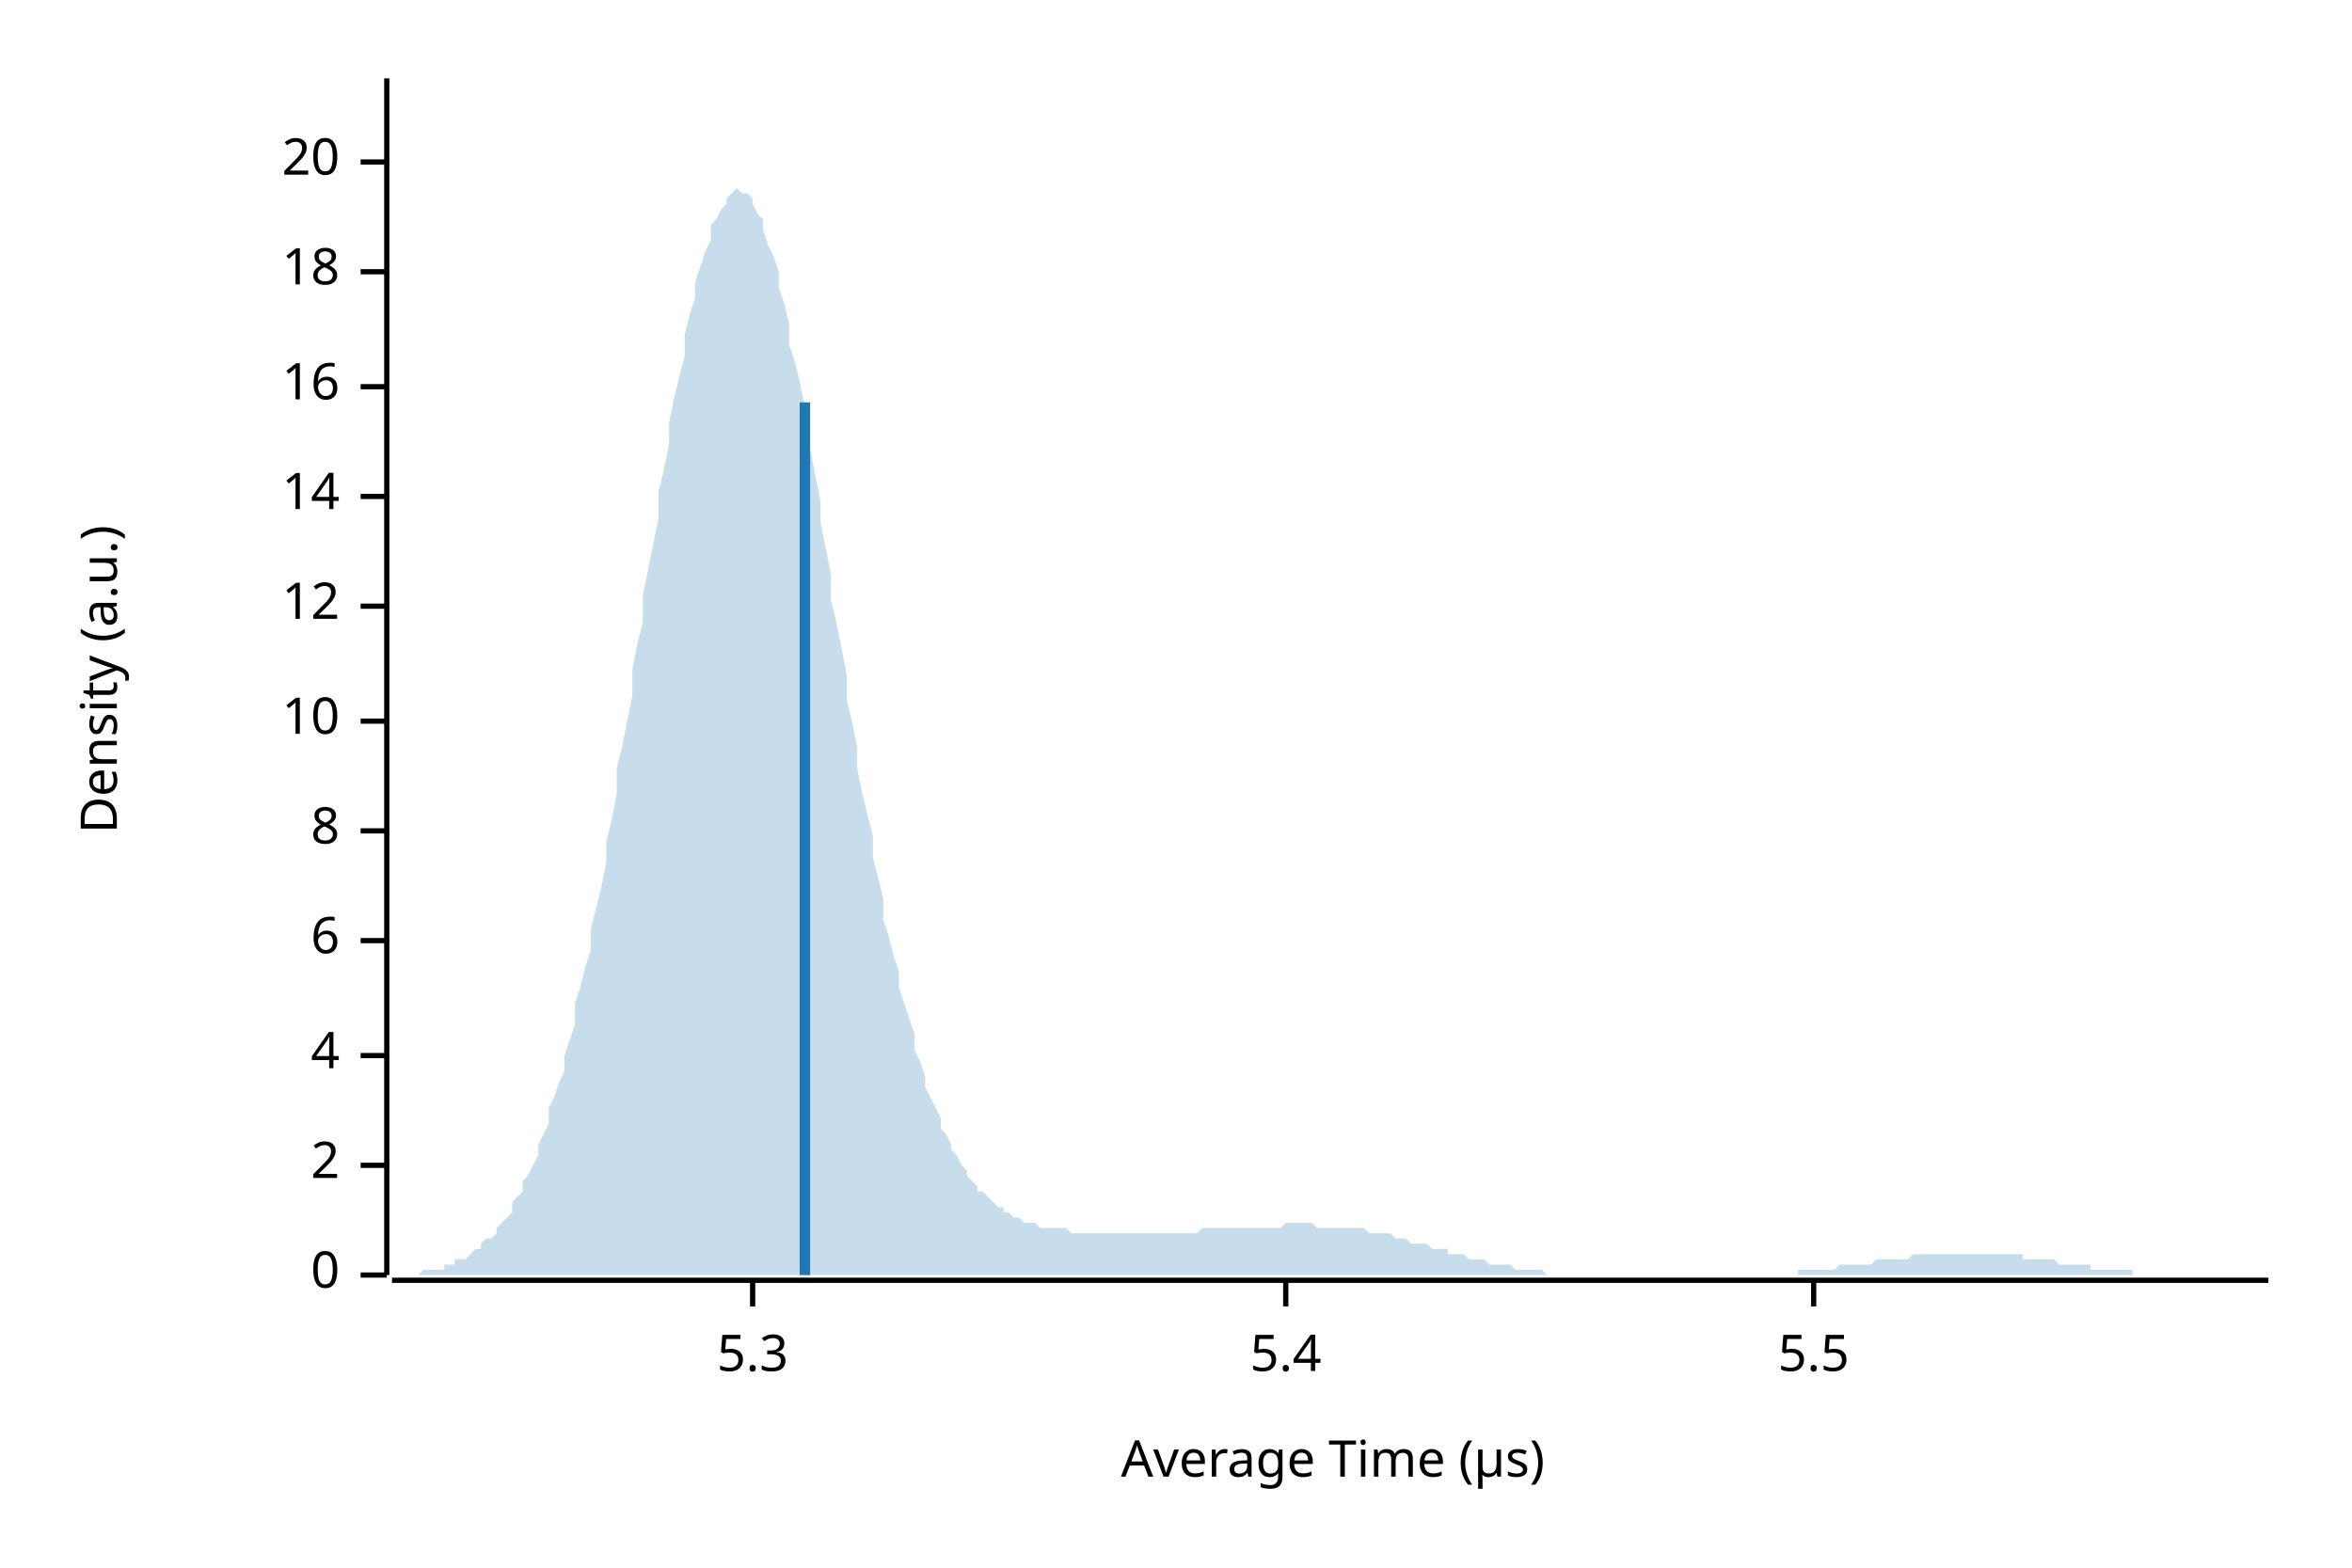
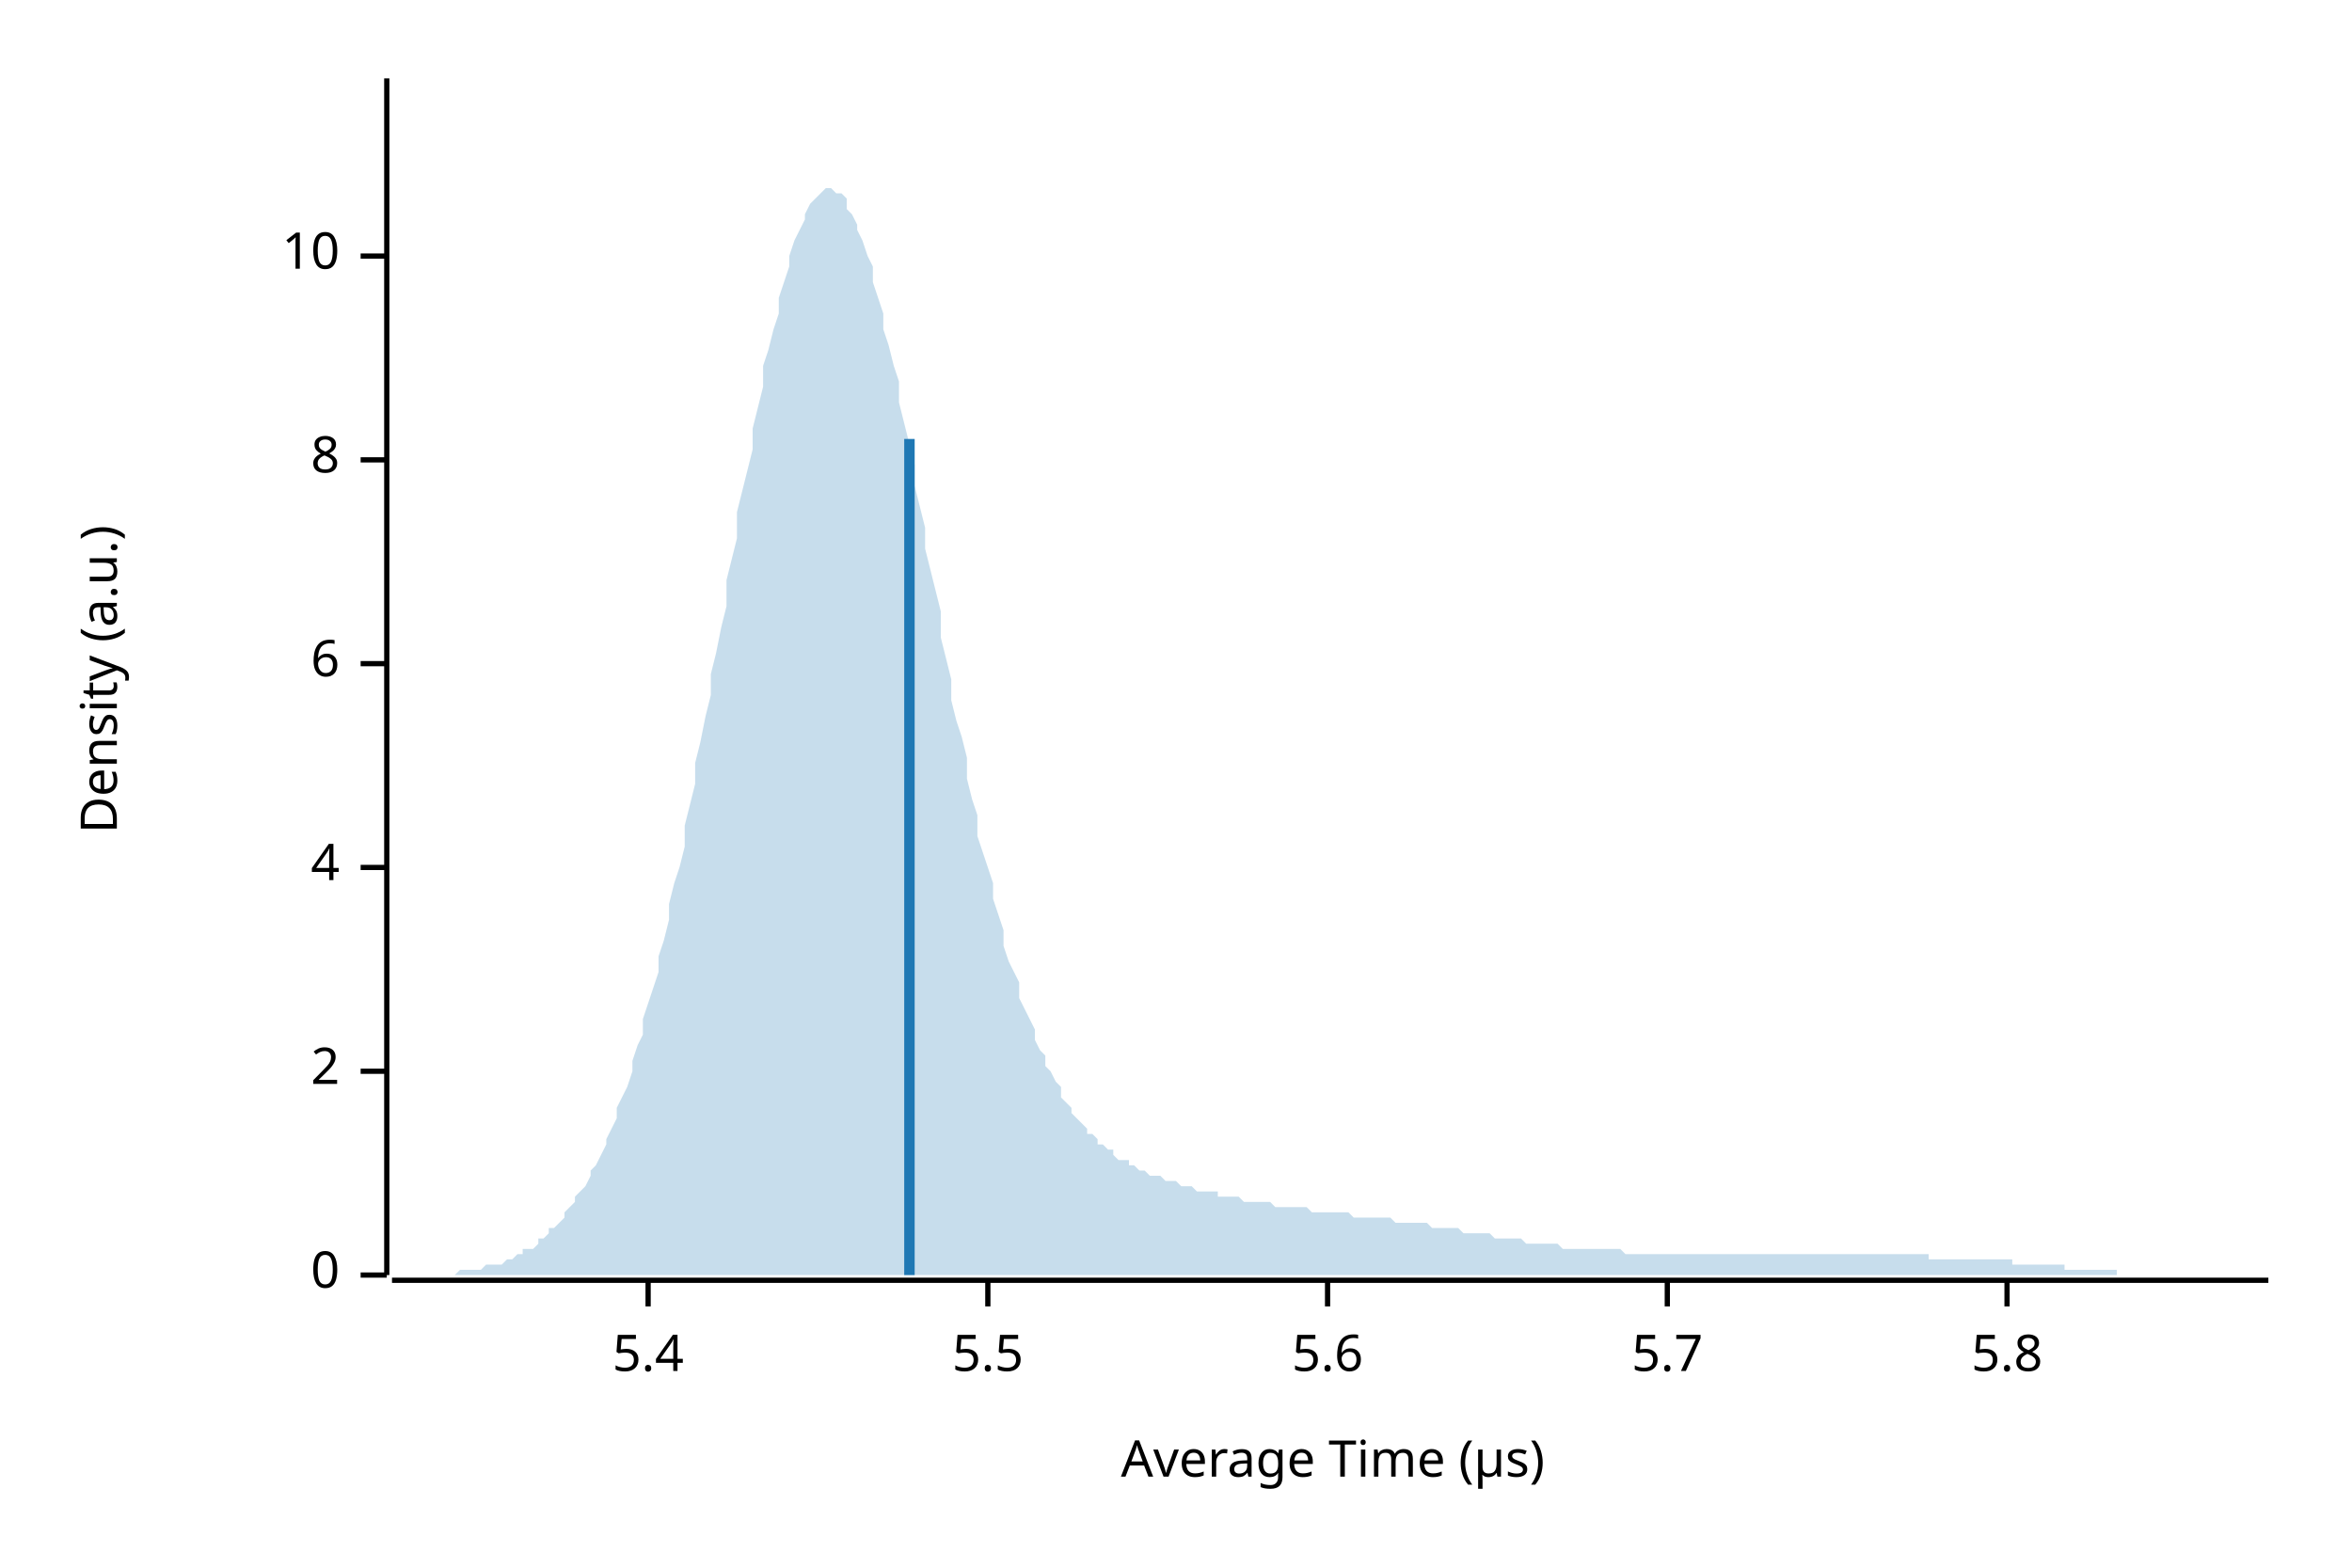
<svg xmlns="http://www.w3.org/2000/svg" width="450" height="300" viewBox="0 0 450 300">
  <text x="15" y="130" dy="0.76em" text-anchor="middle" font-family="sans-serif" font-size="9.677" opacity="1" fill="#000000" transform="rotate(270, 15, 130)">
Density (a.u.)
</text>
  <text x="255" y="285" dy="-0.5ex" text-anchor="middle" font-family="sans-serif" font-size="9.677" opacity="1" fill="#000000">
Average Time (µs)
</text>
  <polyline fill="none" opacity="1" stroke="#000000" stroke-width="1" points="74,15 74,244 " />
  <text x="65" y="244" dy="0.5ex" text-anchor="end" font-family="sans-serif" font-size="9.677" opacity="1" fill="#000000">
0
</text>
  <polyline fill="none" opacity="1" stroke="#000000" stroke-width="1" points="69,244 74,244 " />
-   <text x="65" y="223" dy="0.5ex" text-anchor="end" font-family="sans-serif" font-size="9.677" opacity="1" fill="#000000">
+   <text x="65" y="205" dy="0.5ex" text-anchor="end" font-family="sans-serif" font-size="9.677" opacity="1" fill="#000000">
2
</text>
-   <polyline fill="none" opacity="1" stroke="#000000" stroke-width="1" points="69,223 74,223 " />
-   <text x="65" y="202" dy="0.5ex" text-anchor="end" font-family="sans-serif" font-size="9.677" opacity="1" fill="#000000">
+   <polyline fill="none" opacity="1" stroke="#000000" stroke-width="1" points="69,205 74,205 " />
+   <text x="65" y="166" dy="0.5ex" text-anchor="end" font-family="sans-serif" font-size="9.677" opacity="1" fill="#000000">
4
</text>
-   <polyline fill="none" opacity="1" stroke="#000000" stroke-width="1" points="69,202 74,202 " />
-   <text x="65" y="180" dy="0.5ex" text-anchor="end" font-family="sans-serif" font-size="9.677" opacity="1" fill="#000000">
+   <polyline fill="none" opacity="1" stroke="#000000" stroke-width="1" points="69,166 74,166 " />
+   <text x="65" y="127" dy="0.5ex" text-anchor="end" font-family="sans-serif" font-size="9.677" opacity="1" fill="#000000">
6
</text>
-   <polyline fill="none" opacity="1" stroke="#000000" stroke-width="1" points="69,180 74,180 " />
-   <text x="65" y="159" dy="0.5ex" text-anchor="end" font-family="sans-serif" font-size="9.677" opacity="1" fill="#000000">
+   <polyline fill="none" opacity="1" stroke="#000000" stroke-width="1" points="69,127 74,127 " />
+   <text x="65" y="88" dy="0.5ex" text-anchor="end" font-family="sans-serif" font-size="9.677" opacity="1" fill="#000000">
8
</text>
-   <polyline fill="none" opacity="1" stroke="#000000" stroke-width="1" points="69,159 74,159 " />
-   <text x="65" y="138" dy="0.5ex" text-anchor="end" font-family="sans-serif" font-size="9.677" opacity="1" fill="#000000">
+   <polyline fill="none" opacity="1" stroke="#000000" stroke-width="1" points="69,88 74,88 " />
+   <text x="65" y="49" dy="0.5ex" text-anchor="end" font-family="sans-serif" font-size="9.677" opacity="1" fill="#000000">
10
</text>
-   <polyline fill="none" opacity="1" stroke="#000000" stroke-width="1" points="69,138 74,138 " />
-   <text x="65" y="116" dy="0.5ex" text-anchor="end" font-family="sans-serif" font-size="9.677" opacity="1" fill="#000000">
- 12
- </text>
-   <polyline fill="none" opacity="1" stroke="#000000" stroke-width="1" points="69,116 74,116 " />
-   <text x="65" y="95" dy="0.5ex" text-anchor="end" font-family="sans-serif" font-size="9.677" opacity="1" fill="#000000">
- 14
- </text>
-   <polyline fill="none" opacity="1" stroke="#000000" stroke-width="1" points="69,95 74,95 " />
-   <text x="65" y="74" dy="0.5ex" text-anchor="end" font-family="sans-serif" font-size="9.677" opacity="1" fill="#000000">
- 16
- </text>
-   <polyline fill="none" opacity="1" stroke="#000000" stroke-width="1" points="69,74 74,74 " />
-   <text x="65" y="52" dy="0.5ex" text-anchor="end" font-family="sans-serif" font-size="9.677" opacity="1" fill="#000000">
- 18
- </text>
-   <polyline fill="none" opacity="1" stroke="#000000" stroke-width="1" points="69,52 74,52 " />
-   <text x="65" y="31" dy="0.5ex" text-anchor="end" font-family="sans-serif" font-size="9.677" opacity="1" fill="#000000">
- 20
- </text>
-   <polyline fill="none" opacity="1" stroke="#000000" stroke-width="1" points="69,31 74,31 " />
+   <polyline fill="none" opacity="1" stroke="#000000" stroke-width="1" points="69,49 74,49 " />
  <polyline fill="none" opacity="1" stroke="#000000" stroke-width="1" points="75,245 434,245 " />
-   <text x="144" y="255" dy="0.76em" text-anchor="middle" font-family="sans-serif" font-size="9.677" opacity="1" fill="#000000">
- 5.3
- </text>
-   <polyline fill="none" opacity="1" stroke="#000000" stroke-width="1" points="144,245 144,250 " />
-   <text x="246" y="255" dy="0.76em" text-anchor="middle" font-family="sans-serif" font-size="9.677" opacity="1" fill="#000000">
+   <text x="124" y="255" dy="0.76em" text-anchor="middle" font-family="sans-serif" font-size="9.677" opacity="1" fill="#000000">
5.4
</text>
-   <polyline fill="none" opacity="1" stroke="#000000" stroke-width="1" points="246,245 246,250 " />
-   <text x="347" y="255" dy="0.76em" text-anchor="middle" font-family="sans-serif" font-size="9.677" opacity="1" fill="#000000">
+   <polyline fill="none" opacity="1" stroke="#000000" stroke-width="1" points="124,245 124,250 " />
+   <text x="189" y="255" dy="0.76em" text-anchor="middle" font-family="sans-serif" font-size="9.677" opacity="1" fill="#000000">
5.5
</text>
-   <polyline fill="none" opacity="1" stroke="#000000" stroke-width="1" points="347,245 347,250 " />
-   <polygon opacity="0.25" fill="#1F78B4" points="75,244 75,244 76,244 77,244 77,244 78,244 79,244 80,244 80,244 81,243 82,243 82,243 83,243 84,243 85,243 85,242 86,242 87,242 87,241 88,241 89,241 90,240 90,240 91,239 92,239 92,238 93,237 94,237 95,236 95,235 96,234 97,233 98,232 98,230 99,229 100,228 100,226 101,225 102,223 103,221 103,219 104,217 105,215 105,212 106,210 107,207 108,205 108,202 109,199 110,196 110,192 111,189 112,185 113,182 113,178 114,174 115,170 116,165 116,161 117,157 118,152 118,147 119,143 120,138 121,133 121,128 122,123 123,119 123,114 124,109 125,104 126,99 126,94 127,90 128,85 128,81 129,76 130,72 131,68 131,64 132,60 133,57 133,54 134,51 135,48 136,46 136,43 137,42 138,40 139,39 139,38 140,37 141,36 141,36 142,37 143,37 144,38 144,39 145,41 146,42 146,44 147,47 148,49 149,52 149,55 150,58 151,62 151,66 152,69 153,73 154,78 154,82 155,86 156,91 157,96 157,100 158,105 159,110 159,115 160,119 161,124 162,129 162,134 163,138 164,143 164,147 165,152 166,156 167,160 167,164 168,168 169,172 169,176 170,179 171,183 172,186 172,189 173,192 174,195 175,198 175,201 176,203 177,206 177,208 178,210 179,212 180,214 180,216 181,217 182,219 182,220 183,221 184,223 185,224 185,225 186,226 187,227 187,228 188,228 189,229 190,230 190,230 191,231 192,231 192,232 193,232 194,233 195,233 195,233 196,234 197,234 198,234 198,234 199,235 200,235 200,235 201,235 202,235 203,235 203,235 204,235 205,236 205,236 206,236 207,236 208,236 208,236 209,236 210,236 210,236 211,236 212,236 213,236 213,236 214,236 215,236 216,236 216,236 217,236 218,236 218,236 219,236 220,236 221,236 221,236 222,236 223,236 223,236 224,236 225,236 226,236 226,236 227,236 228,236 228,236 229,236 230,235 231,235 231,235 232,235 233,235 233,235 234,235 235,235 236,235 236,235 237,235 238,235 239,235 239,235 240,235 241,235 241,235 242,235 243,235 244,235 244,235 245,235 246,234 246,234 247,234 248,234 249,234 249,234 250,234 251,234 251,234 252,235 253,235 254,235 254,235 255,235 256,235 257,235 257,235 258,235 259,235 259,235 260,235 261,235 262,236 262,236 263,236 264,236 264,236 265,236 266,236 267,237 267,237 268,237 269,237 269,237 270,238 271,238 272,238 272,238 273,238 274,239 275,239 275,239 276,239 277,239 277,240 278,240 279,240 280,240 280,240 281,241 282,241 282,241 283,241 284,241 285,242 285,242 286,242 287,242 287,242 288,242 289,242 290,243 290,243 291,243 292,243 292,243 293,243 294,243 295,243 295,243 296,244 297,244 298,244 298,244 299,244 300,244 300,244 301,244 302,244 303,244 303,244 304,244 305,244 305,244 306,244 307,244 308,244 308,244 309,244 310,244 310,244 311,244 312,244 313,244 313,244 314,244 315,244 316,244 316,244 317,244 318,244 318,244 319,244 320,244 321,244 321,244 322,244 323,244 323,244 324,244 325,244 326,244 326,244 327,244 328,244 328,244 329,244 330,244 331,244 331,244 332,244 333,244 333,244 334,244 335,244 336,244 336,244 337,244 338,244 339,244 339,244 340,244 341,244 341,244 342,244 343,244 344,244 344,243 345,243 346,243 346,243 347,243 348,243 349,243 349,243 350,243 351,243 351,243 352,242 353,242 354,242 354,242 355,242 356,242 357,242 357,242 358,242 359,241 359,241 360,241 361,241 362,241 362,241 363,241 364,241 364,241 365,241 366,240 367,240 367,240 368,240 369,240 369,240 370,240 371,240 372,240 372,240 373,240 374,240 375,240 375,240 376,240 377,240 377,240 378,240 379,240 380,240 380,240 381,240 382,240 382,240 383,240 384,240 385,240 385,240 386,240 387,240 387,241 388,241 389,241 390,241 390,241 391,241 392,241 392,241 393,241 394,242 395,242 395,242 396,242 397,242 398,242 398,242 399,242 400,242 400,243 401,243 402,243 403,243 403,243 404,243 405,243 405,243 406,243 407,243 408,243 408,244 409,244 410,244 410,244 411,244 412,244 413,244 413,244 414,244 415,244 416,244 416,244 417,244 418,244 418,244 419,244 420,244 421,244 421,244 422,244 423,244 423,244 424,244 425,244 426,244 426,244 427,244 428,244 428,244 429,244 430,244 431,244 431,244 432,244 433,244 434,244 434,244 75,244 " />
-   <polyline fill="none" opacity="1" stroke="#1F78B4" stroke-width="2" points="154,244 154,77 " />
+   <polyline fill="none" opacity="1" stroke="#000000" stroke-width="1" points="189,245 189,250 " />
+   <text x="254" y="255" dy="0.76em" text-anchor="middle" font-family="sans-serif" font-size="9.677" opacity="1" fill="#000000">
+ 5.6
+ </text>
+   <polyline fill="none" opacity="1" stroke="#000000" stroke-width="1" points="254,245 254,250 " />
+   <text x="319" y="255" dy="0.76em" text-anchor="middle" font-family="sans-serif" font-size="9.677" opacity="1" fill="#000000">
+ 5.7
+ </text>
+   <polyline fill="none" opacity="1" stroke="#000000" stroke-width="1" points="319,245 319,250 " />
+   <text x="384" y="255" dy="0.76em" text-anchor="middle" font-family="sans-serif" font-size="9.677" opacity="1" fill="#000000">
+ 5.8
+ </text>
+   <polyline fill="none" opacity="1" stroke="#000000" stroke-width="1" points="384,245 384,250 " />
+   <polygon opacity="0.25" fill="#1F78B4" points="75,244 75,244 76,244 77,244 77,244 78,244 79,244 80,244 80,244 81,244 82,244 82,244 83,244 84,244 85,244 85,244 86,244 87,244 87,244 88,243 89,243 90,243 90,243 91,243 92,243 92,243 93,242 94,242 95,242 95,242 96,242 97,241 98,241 98,241 99,240 100,240 100,239 101,239 102,239 103,238 103,237 104,237 105,236 105,235 106,235 107,234 108,233 108,232 109,231 110,230 110,229 111,228 112,227 113,225 113,224 114,223 115,221 116,219 116,218 117,216 118,214 118,212 119,210 120,208 121,205 121,203 122,200 123,198 123,195 124,192 125,189 126,186 126,183 127,180 128,176 128,173 129,169 130,166 131,162 131,158 132,154 133,150 133,146 134,142 135,137 136,133 136,129 137,125 138,120 139,116 139,111 140,107 141,103 141,98 142,94 143,90 144,86 144,82 145,78 146,74 146,70 147,67 148,63 149,60 149,57 150,54 151,51 151,49 152,46 153,44 154,42 154,41 155,39 156,38 157,37 157,37 158,36 159,36 159,36 160,37 161,37 162,38 162,40 163,41 164,43 164,44 165,46 166,49 167,51 167,54 168,57 169,60 169,63 170,66 171,70 172,73 172,77 173,81 174,85 175,89 175,93 176,97 177,101 177,105 178,109 179,113 180,117 180,122 181,126 182,130 182,134 183,138 184,141 185,145 185,149 186,153 187,156 187,160 188,163 189,166 190,169 190,172 191,175 192,178 192,181 193,184 194,186 195,188 195,191 196,193 197,195 198,197 198,199 199,201 200,202 200,204 201,205 202,207 203,208 203,210 204,211 205,212 205,213 206,214 207,215 208,216 208,217 209,217 210,218 210,219 211,219 212,220 213,220 213,221 214,222 215,222 216,222 216,223 217,223 218,224 218,224 219,224 220,225 221,225 221,225 222,225 223,226 223,226 224,226 225,226 226,227 226,227 227,227 228,227 228,227 229,228 230,228 231,228 231,228 232,228 233,228 233,229 234,229 235,229 236,229 236,229 237,229 238,230 239,230 239,230 240,230 241,230 241,230 242,230 243,230 244,231 244,231 245,231 246,231 246,231 247,231 248,231 249,231 249,231 250,231 251,232 251,232 252,232 253,232 254,232 254,232 255,232 256,232 257,232 257,232 258,232 259,233 259,233 260,233 261,233 262,233 262,233 263,233 264,233 264,233 265,233 266,233 267,234 267,234 268,234 269,234 269,234 270,234 271,234 272,234 272,234 273,234 274,235 275,235 275,235 276,235 277,235 277,235 278,235 279,235 280,236 280,236 281,236 282,236 282,236 283,236 284,236 285,236 285,236 286,237 287,237 287,237 288,237 289,237 290,237 290,237 291,237 292,238 292,238 293,238 294,238 295,238 295,238 296,238 297,238 298,238 298,238 299,239 300,239 300,239 301,239 302,239 303,239 303,239 304,239 305,239 305,239 306,239 307,239 308,239 308,239 309,239 310,239 310,239 311,240 312,240 313,240 313,240 314,240 315,240 316,240 316,240 317,240 318,240 318,240 319,240 320,240 321,240 321,240 322,240 323,240 323,240 324,240 325,240 326,240 326,240 327,240 328,240 328,240 329,240 330,240 331,240 331,240 332,240 333,240 333,240 334,240 335,240 336,240 336,240 337,240 338,240 339,240 339,240 340,240 341,240 341,240 342,240 343,240 344,240 344,240 345,240 346,240 346,240 347,240 348,240 349,240 349,240 350,240 351,240 351,240 352,240 353,240 354,240 354,240 355,240 356,240 357,240 357,240 358,240 359,240 359,240 360,240 361,240 362,240 362,240 363,240 364,240 364,240 365,240 366,240 367,240 367,240 368,240 369,240 369,241 370,241 371,241 372,241 372,241 373,241 374,241 375,241 375,241 376,241 377,241 377,241 378,241 379,241 380,241 380,241 381,241 382,241 382,241 383,241 384,241 385,241 385,242 386,242 387,242 387,242 388,242 389,242 390,242 390,242 391,242 392,242 392,242 393,242 394,242 395,242 395,243 396,243 397,243 398,243 398,243 399,243 400,243 400,243 401,243 402,243 403,243 403,243 404,243 405,243 405,244 406,244 407,244 408,244 408,244 409,244 410,244 410,244 411,244 412,244 413,244 413,244 414,244 415,244 416,244 416,244 417,244 418,244 418,244 419,244 420,244 421,244 421,244 422,244 423,244 423,244 424,244 425,244 426,244 426,244 427,244 428,244 428,244 429,244 430,244 431,244 431,244 432,244 433,244 434,244 434,244 75,244 " />
+   <polyline fill="none" opacity="1" stroke="#1F78B4" stroke-width="2" points="174,244 174,84 " />
</svg>
